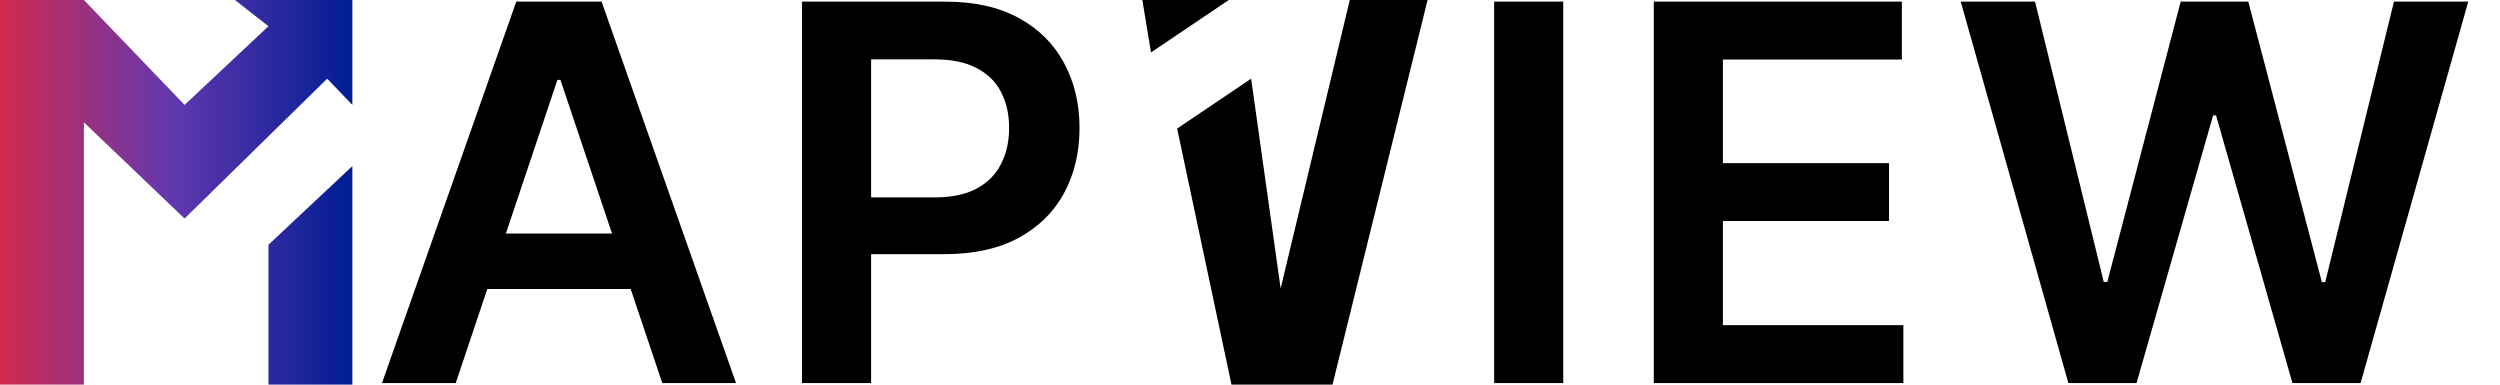
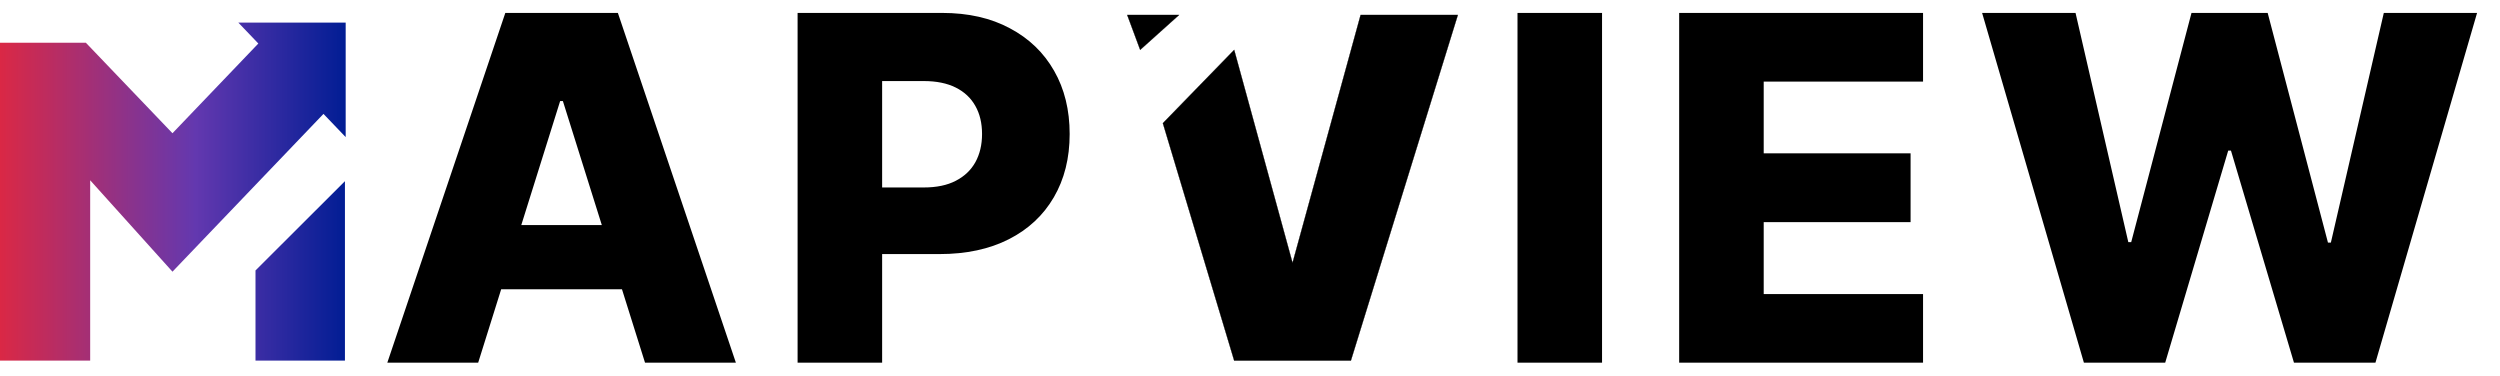
- <svg xmlns="http://www.w3.org/2000/svg" width="3100" height="477" viewBox="0 0 3100 477" fill="none">
-   <path d="M104.027 476.923H0V0H104.027L228.859 130.07L332.885 32.517L291.275 0H436.912L436.913 130.07L405.704 97.552L228.859 270.979L104.027 151.748V476.923Z" fill="url(#paint0_linear_79_2)" />
-   <path d="M436.913 205.944L332.885 303.496V476.923H436.913V205.944Z" fill="url(#paint1_linear_79_2)" />
-   <path d="M565.11 475H473.654L640.168 2.019H745.942L912.686 475H821.231L694.903 99.017H691.207L565.11 475ZM568.112 289.549H817.536V358.371H568.112V289.549ZM994.495 475V2.019H1171.86C1208.2 2.019 1238.68 8.793 1263.32 22.342C1288.11 35.891 1306.81 54.521 1319.44 78.231C1332.22 101.788 1338.61 128.578 1338.61 158.601C1338.61 188.932 1332.22 215.876 1319.44 239.433C1306.66 262.99 1287.8 281.543 1262.86 295.092C1237.91 308.487 1207.2 315.184 1170.71 315.184H1053.16V244.745H1159.16C1180.41 244.745 1197.81 241.05 1211.36 233.659C1224.9 226.269 1234.91 216.107 1241.38 203.174C1248 190.241 1251.31 175.384 1251.31 158.601C1251.31 141.819 1248 127.038 1241.38 114.259C1234.91 101.48 1224.83 91.549 1211.12 84.467C1197.58 77.231 1180.1 73.612 1158.7 73.612H1080.18V475H994.495ZM1938.41 2.019V475H1852.73V2.019H1938.41ZM2050.7 475V2.019H2358.33V73.843H2136.38V202.25H2342.39V274.075H2136.38V403.175H2360.17V475H2050.7ZM2564.79 475L2431.3 2.019H2523.45L2608.67 349.595H2613.06L2704.05 2.019H2787.88L2879.11 349.826H2883.27L2968.49 2.019H3060.63L2927.15 475H2842.62L2747.93 143.128H2744.24L2649.32 475H2564.79Z" fill="black" />
-   <path d="M1523.69 0H1416.51L1427.23 65.035L1523.69 0Z" fill="black" />
-   <path d="M1588 357.692L1551.4 97.553L1459.64 159.415L1527.04 476.923H1652.31L1770.2 0H1673.74L1588 357.692Z" fill="black" />
+ <svg xmlns="http://www.w3.org/2000/svg" width="10870" height="1633" viewBox="0 0 10870 1633" fill="none">
+   <path d="M2079.07 1577H1684.01L2197.14 56.172H2686.51L3199.64 1577H2804.58L2447.4 439.349H2435.51L2079.07 1577ZM2026.35 978.471H2852.11V1257.69H2026.35V978.471ZM3467.94 1577V56.172H4096.17C4210.04 56.172 4308.31 78.45 4390.98 123.005C4474.15 167.066 4538.26 228.701 4583.31 307.911C4628.36 386.626 4650.89 478.212 4650.89 582.67C4650.89 687.623 4627.87 779.456 4581.83 858.171C4536.28 936.391 4471.18 997.036 4386.52 1040.11C4301.87 1083.18 4201.37 1104.71 4085.03 1104.71H3697.4V815.101H4016.71C4072.16 815.101 4118.45 805.447 4155.58 786.14C4193.2 766.832 4221.67 739.852 4240.98 705.197C4260.28 670.048 4269.94 629.205 4269.94 582.67C4269.94 535.639 4260.28 495.044 4240.98 460.885C4221.67 426.23 4193.2 399.497 4155.58 380.685C4117.95 361.872 4071.67 352.466 4016.71 352.466H3835.52V1577H3467.94ZM6965.69 56.172V1577H6598.11V56.172H6965.69ZM7301.01 1577V56.172H8361.43V354.694H7668.59V666.583H8307.22V965.847H7668.59V1278.48H8361.43V1577H7301.01ZM9060.81 1577L8618.22 56.172H9024.42L9253.88 1052.73H9266.5L9528.64 56.172H9859.83L10122 1054.96H10134.6L10364.8 56.172H10770.3L10328.4 1577H9974.19L9700.18 654.701H9688.3L9414.28 1577H9060.81Z" fill="black" />
+   <path d="M392.088 1568H0V185.826H373.338L749.894 579.292L1123.23 189.189L1036.33 98.389H1503.01V596.107L1406.45 495.218L749.894 1181.26L392.088 783.826V1568Z" fill="url(#paint0_linear_5_70)" />
+   <path d="M1499.79 787.796L1110.92 1175.91V1568H1499.79V787.796Z" fill="url(#paint1_linear_5_70)" />
+   <path d="M5126.62 64.998H4901.11L4957.48 216.816L5126.62 64.998Z" fill="black" />
+   <path d="M5619.93 1142.91L5366.23 216.816L5056.15 535.636L5366.23 1568H5873.64L6338.76 64.998H5915.92L5619.93 1142.91Z" fill="black" />
+   <path d="M5126.62 64.998H4901.11L4957.48 216.816L5126.62 64.998Z" stroke="black" />
+   <path d="M5619.93 1142.91L5366.23 216.816L5056.15 535.636L5366.23 1568H5873.64L6338.76 64.998H5915.92L5619.93 1142.91Z" stroke="black" />
  <defs>
-     <linearGradient id="paint0_linear_79_2" x1="-15.819" y1="232.382" x2="435.021" y2="232.382" gradientUnits="userSpaceOnUse">
+     <linearGradient id="paint0_linear_5_70" x1="0" y1="833.196" x2="1503.01" y2="833.196" gradientUnits="userSpaceOnUse">
      <stop stop-color="#DA2845" />
-       <stop offset="0.5" stop-color="#6338AF" />
+       <stop offset="0.565" stop-color="#6338AF" />
      <stop offset="1" stop-color="#011D94" />
    </linearGradient>
-     <linearGradient id="paint1_linear_79_2" x1="-15.819" y1="232.382" x2="435.021" y2="232.382" gradientUnits="userSpaceOnUse">
+     <linearGradient id="paint1_linear_5_70" x1="0" y1="833.196" x2="1503.01" y2="833.196" gradientUnits="userSpaceOnUse">
      <stop stop-color="#DA2845" />
-       <stop offset="0.5" stop-color="#6338AF" />
+       <stop offset="0.565" stop-color="#6338AF" />
      <stop offset="1" stop-color="#011D94" />
    </linearGradient>
  </defs>
</svg>
